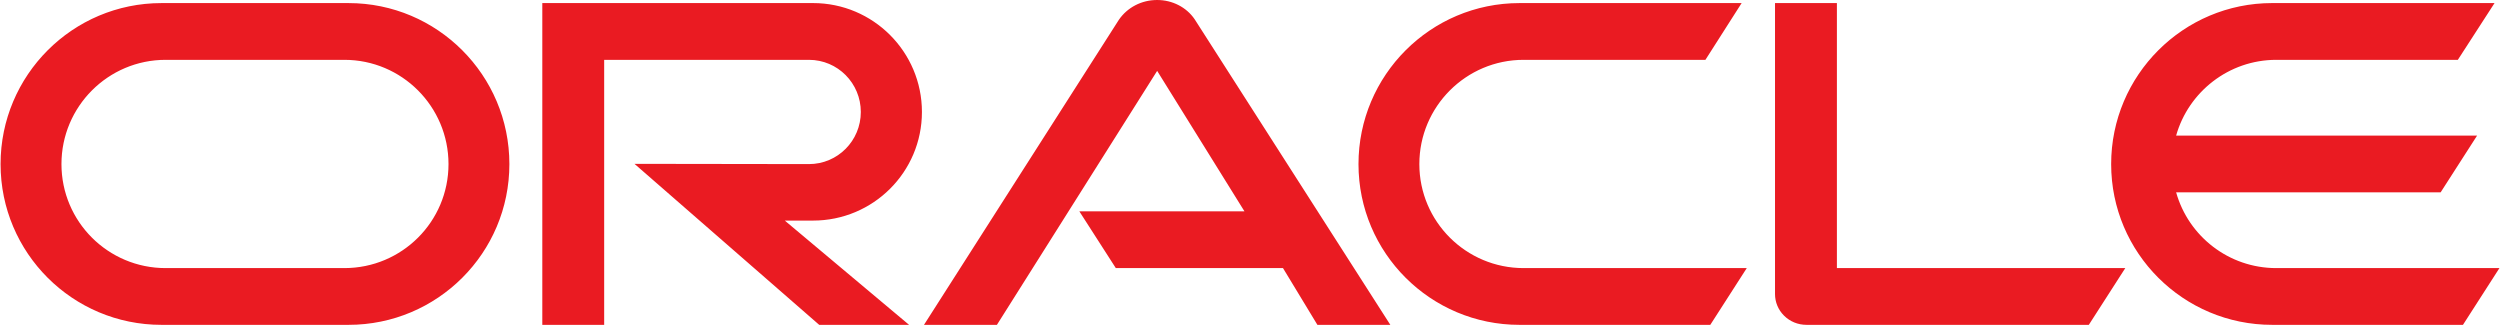
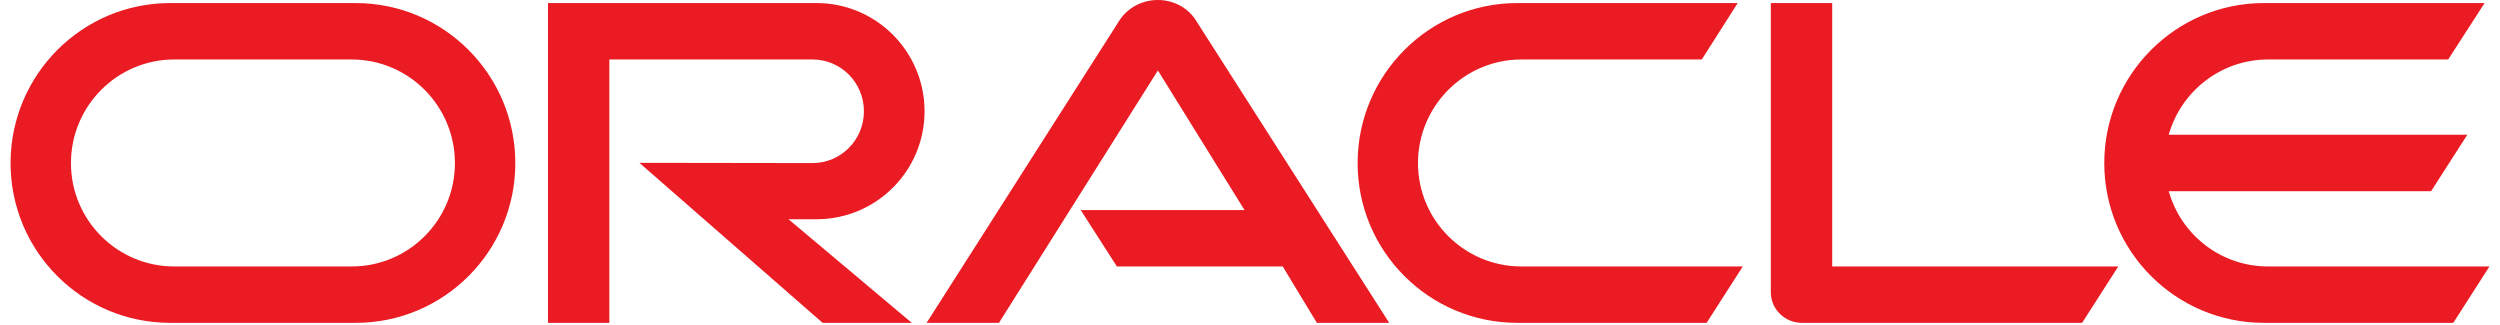
- <svg xmlns="http://www.w3.org/2000/svg" width="2500" height="327" viewBox="0 0 512 67" preserveAspectRatio="xMidYMid">
-   <path d="M221.034 43.303h33.832l-17.889-28.781-32.833 52.037h-14.942l39.935-62.508c1.736-2.525 4.63-4.051 7.84-4.051 3.104 0 5.998 1.473 7.682 3.946l40.093 62.613H269.81l-7.05-11.628h-34.253l-7.472-11.628zM376.251 54.93V.631h-12.68v59.614c0 1.631.631 3.21 1.841 4.42s2.841 1.894 4.63 1.894h57.825l7.472-11.628H376.25zm-209.78-9.734c12.313 0 22.31-9.944 22.31-22.256 0-12.313-9.997-22.31-22.31-22.31h-55.473V66.56h12.676v-54.3h41.956c5.893 0 10.628 4.789 10.628 10.682 0 5.892-4.735 10.68-10.628 10.68l-35.747-.052 37.851 32.99h18.416l-25.466-21.362h5.788zM32.97 66.559C14.77 66.56 0 51.827 0 33.622 0 15.416 14.77.632 32.97.632h38.32c18.204 0 32.963 14.784 32.963 32.99 0 18.205-14.759 32.937-32.964 32.937H32.97zm37.468-11.628c11.791 0 21.341-9.524 21.341-21.31 0-11.785-9.55-21.361-21.341-21.361h-36.62c-11.787 0-21.342 9.576-21.342 21.362 0 11.785 9.555 21.309 21.341 21.309h36.62zm240.78 11.628c-18.204 0-32.99-14.732-32.99-32.937 0-18.206 14.786-32.99 32.99-32.99h45.514l-7.42 11.628H312.06c-11.786 0-21.362 9.576-21.362 21.362 0 11.785 9.576 21.309 21.362 21.309h45.723l-7.472 11.628h-39.093zm155.06-11.628c-9.734 0-17.995-6.524-20.52-15.522h54.194l7.471-11.628h-61.665c2.525-8.945 10.786-15.521 20.52-15.521h37.2L511 .63h-45.565c-18.205 0-32.99 14.785-32.99 32.99 0 18.206 14.785 32.938 32.99 32.938h39.094L512 54.931h-45.723z" fill="#EA1B22" />
+ <svg xmlns="http://www.w3.org/2000/svg" width="500px" height="65px" viewBox="0 0 496 65" version="1.1">
+   <g id="surface1">
+     <path style=" stroke:none;fill-rule:nonzero;fill:rgb(91.765%,10.588%,13.333%);fill-opacity:1;" d="M 214.141 42.012 L 246.902 42.012 L 229.578 14.09 L 197.789 64.57 L 183.32 64.57 L 221.988 3.93 C 223.668 1.48 226.473 0 229.578 0 C 232.586 0 235.387 1.43 237.02 3.828 L 275.84 64.57 L 261.371 64.57 L 254.547 53.293 L 221.379 53.293 L 214.145 42.012 Z M 364.441 53.289 L 364.441 0.613 L 352.164 0.613 L 352.164 58.445 C 352.164 60.027 352.773 61.562 353.945 62.734 C 355.117 63.91 356.695 64.57 358.43 64.57 L 414.422 64.57 L 421.656 53.293 L 364.438 53.293 Z M 161.309 43.848 C 173.23 43.848 182.91 34.199 182.91 22.254 C 182.91 10.309 173.23 0.609 161.309 0.609 L 107.594 0.609 L 107.594 64.574 L 119.867 64.574 L 119.867 11.895 L 160.492 11.895 C 166.199 11.895 170.785 16.539 170.785 22.258 C 170.785 27.973 166.199 32.617 160.492 32.617 L 125.879 32.566 L 162.531 64.574 L 180.363 64.574 L 155.703 43.848 Z M 32.039 64.57 C 14.414 64.574 0.113 50.281 0.113 32.617 C 0.113 14.957 14.414 0.613 32.039 0.613 L 69.145 0.613 C 86.77 0.613 101.062 14.957 101.062 32.617 C 101.062 50.281 86.77 64.57 69.141 64.57 Z M 68.32 53.293 C 79.734 53.293 88.984 44.051 88.984 32.617 C 88.984 21.184 79.734 11.895 68.32 11.895 L 32.859 11.895 C 21.445 11.895 12.191 21.184 12.191 32.617 C 12.191 44.051 21.445 53.293 32.859 53.293 Z M 301.469 64.57 C 283.84 64.57 269.523 50.281 269.523 32.617 C 269.523 14.957 283.84 0.613 301.469 0.613 L 345.539 0.613 L 338.355 11.895 L 302.285 11.895 C 290.871 11.895 281.598 21.184 281.598 32.617 C 281.598 44.051 290.871 53.293 302.285 53.293 L 346.559 53.293 L 339.324 64.57 Z M 451.613 53.293 C 442.188 53.293 434.191 46.961 431.746 38.234 L 484.223 38.234 L 491.457 26.953 L 431.746 26.953 C 434.191 18.273 442.188 11.895 451.613 11.895 L 487.637 11.895 L 494.918 0.609 L 450.797 0.609 C 433.172 0.609 418.855 14.953 418.855 32.617 C 418.855 50.277 433.172 64.57 450.797 64.57 L 488.652 64.57 L 495.887 53.293 Z M 451.613 53.293 " />
+   </g>
</svg>
